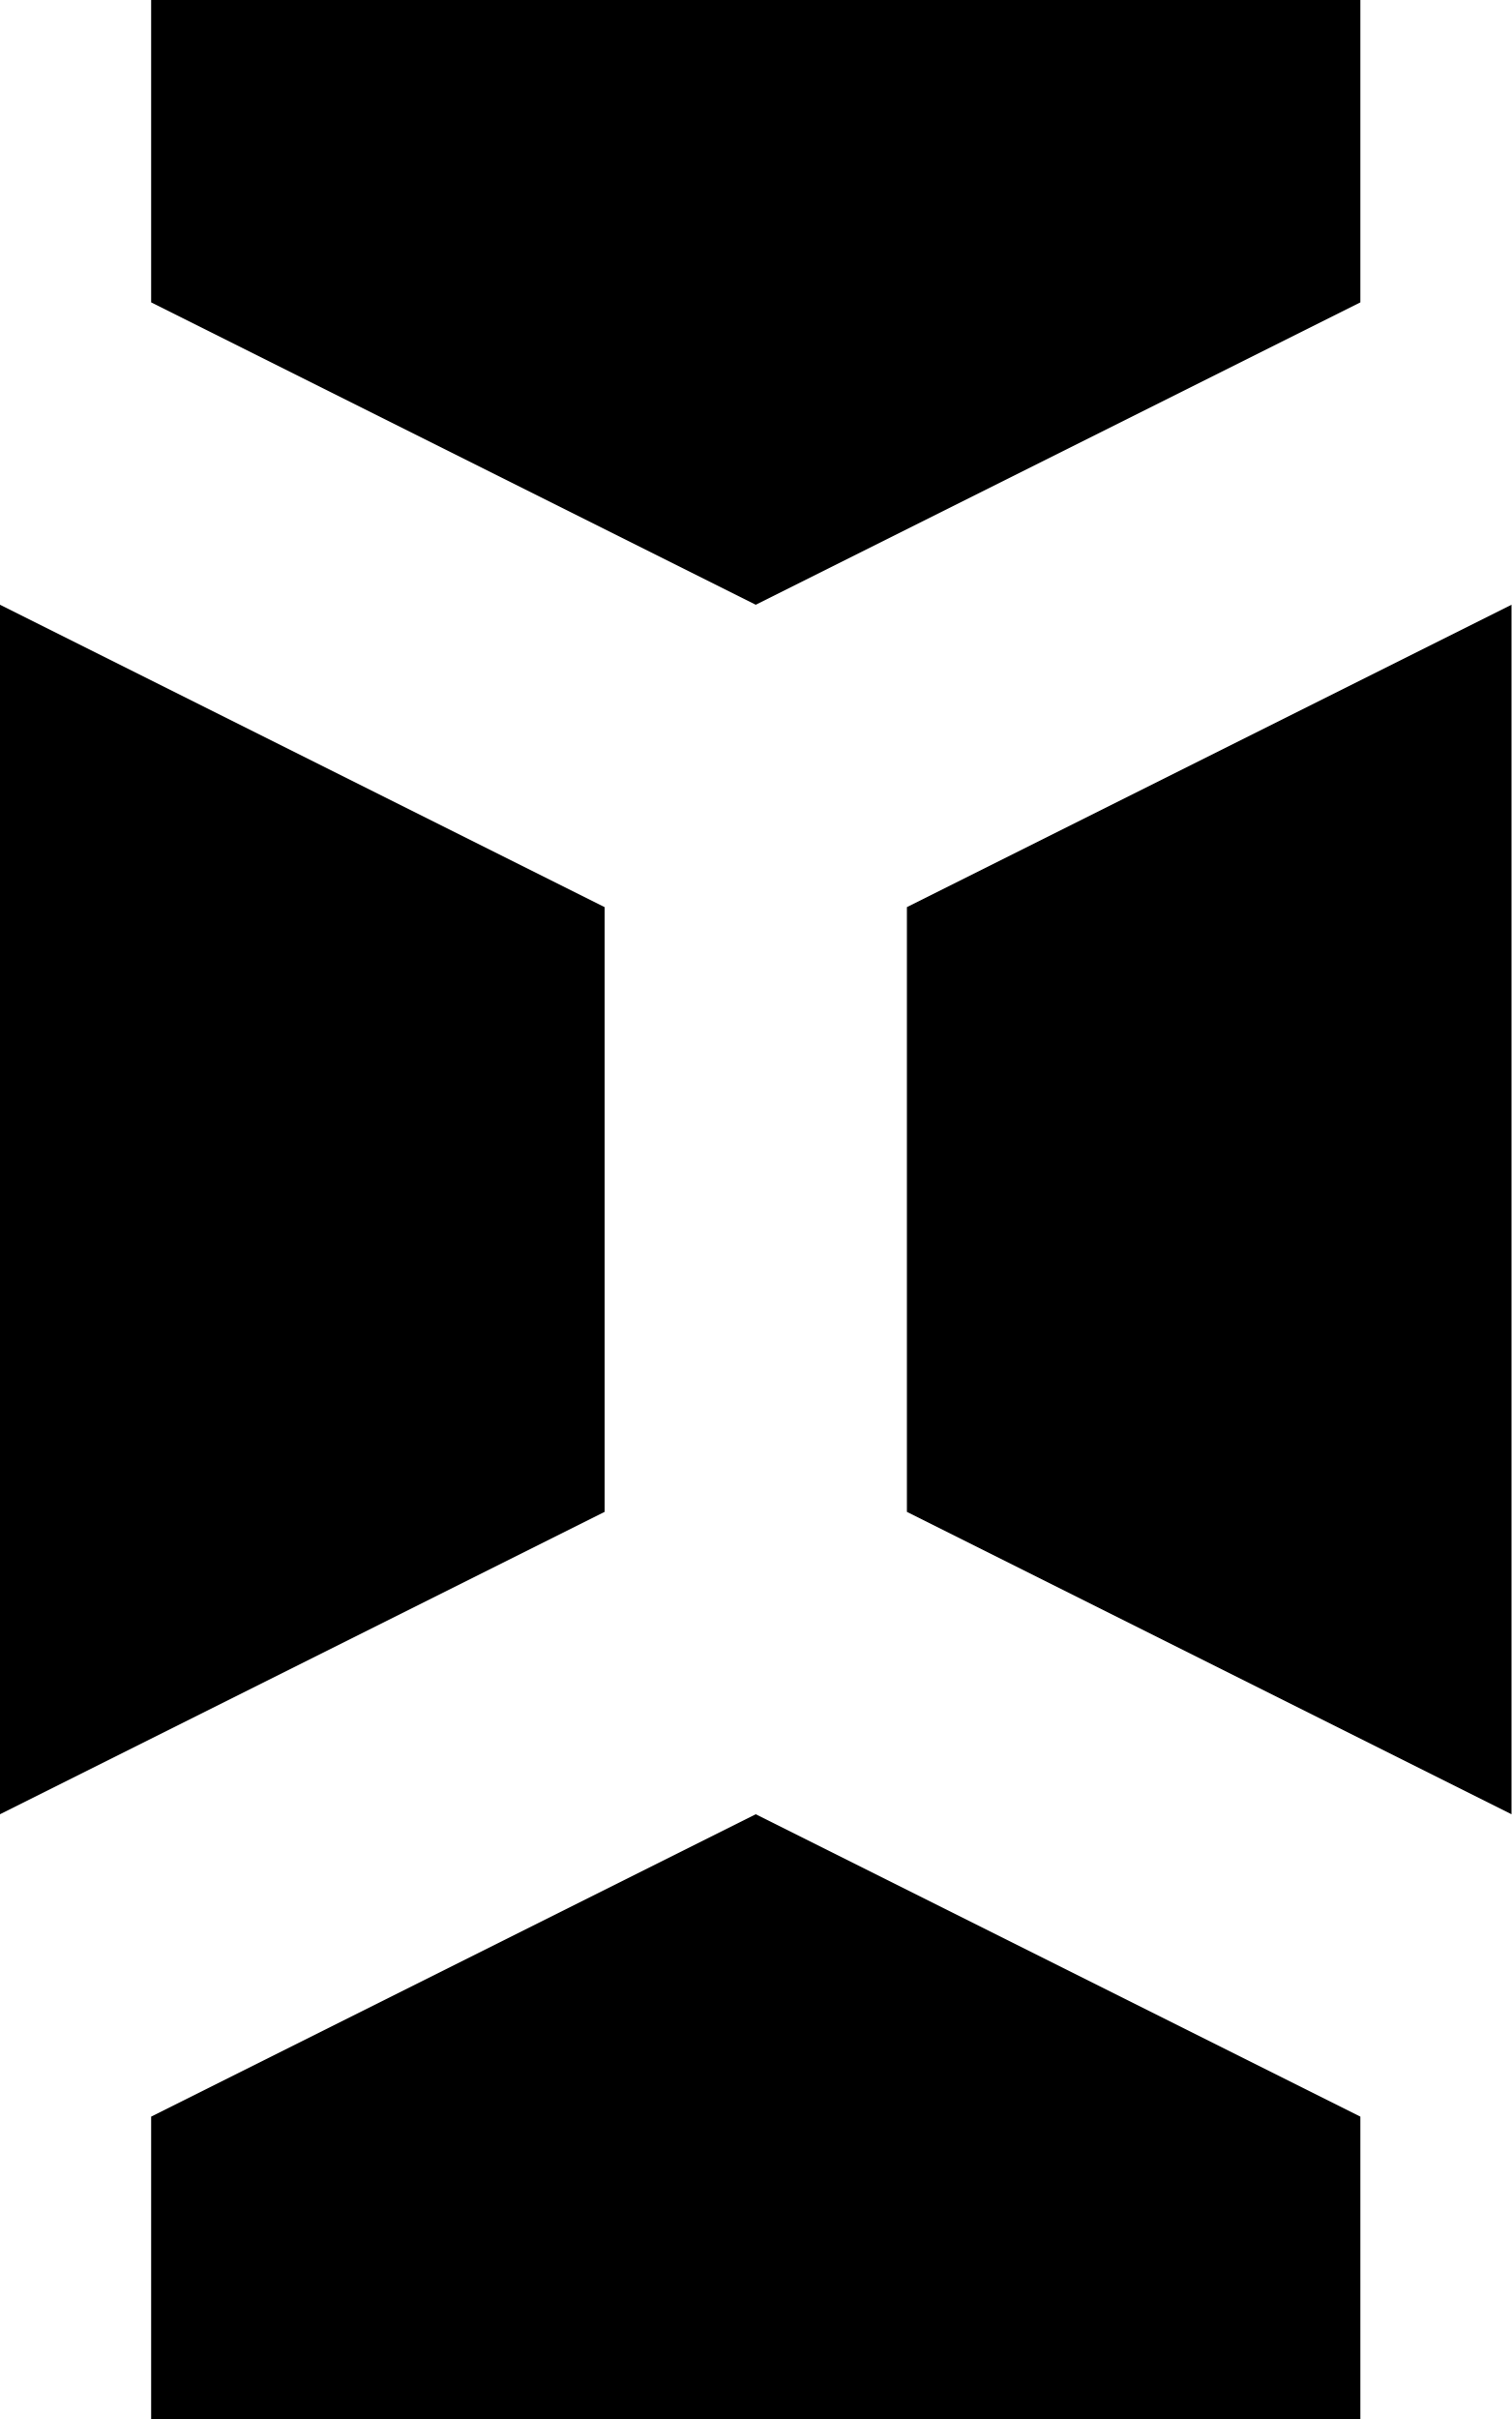
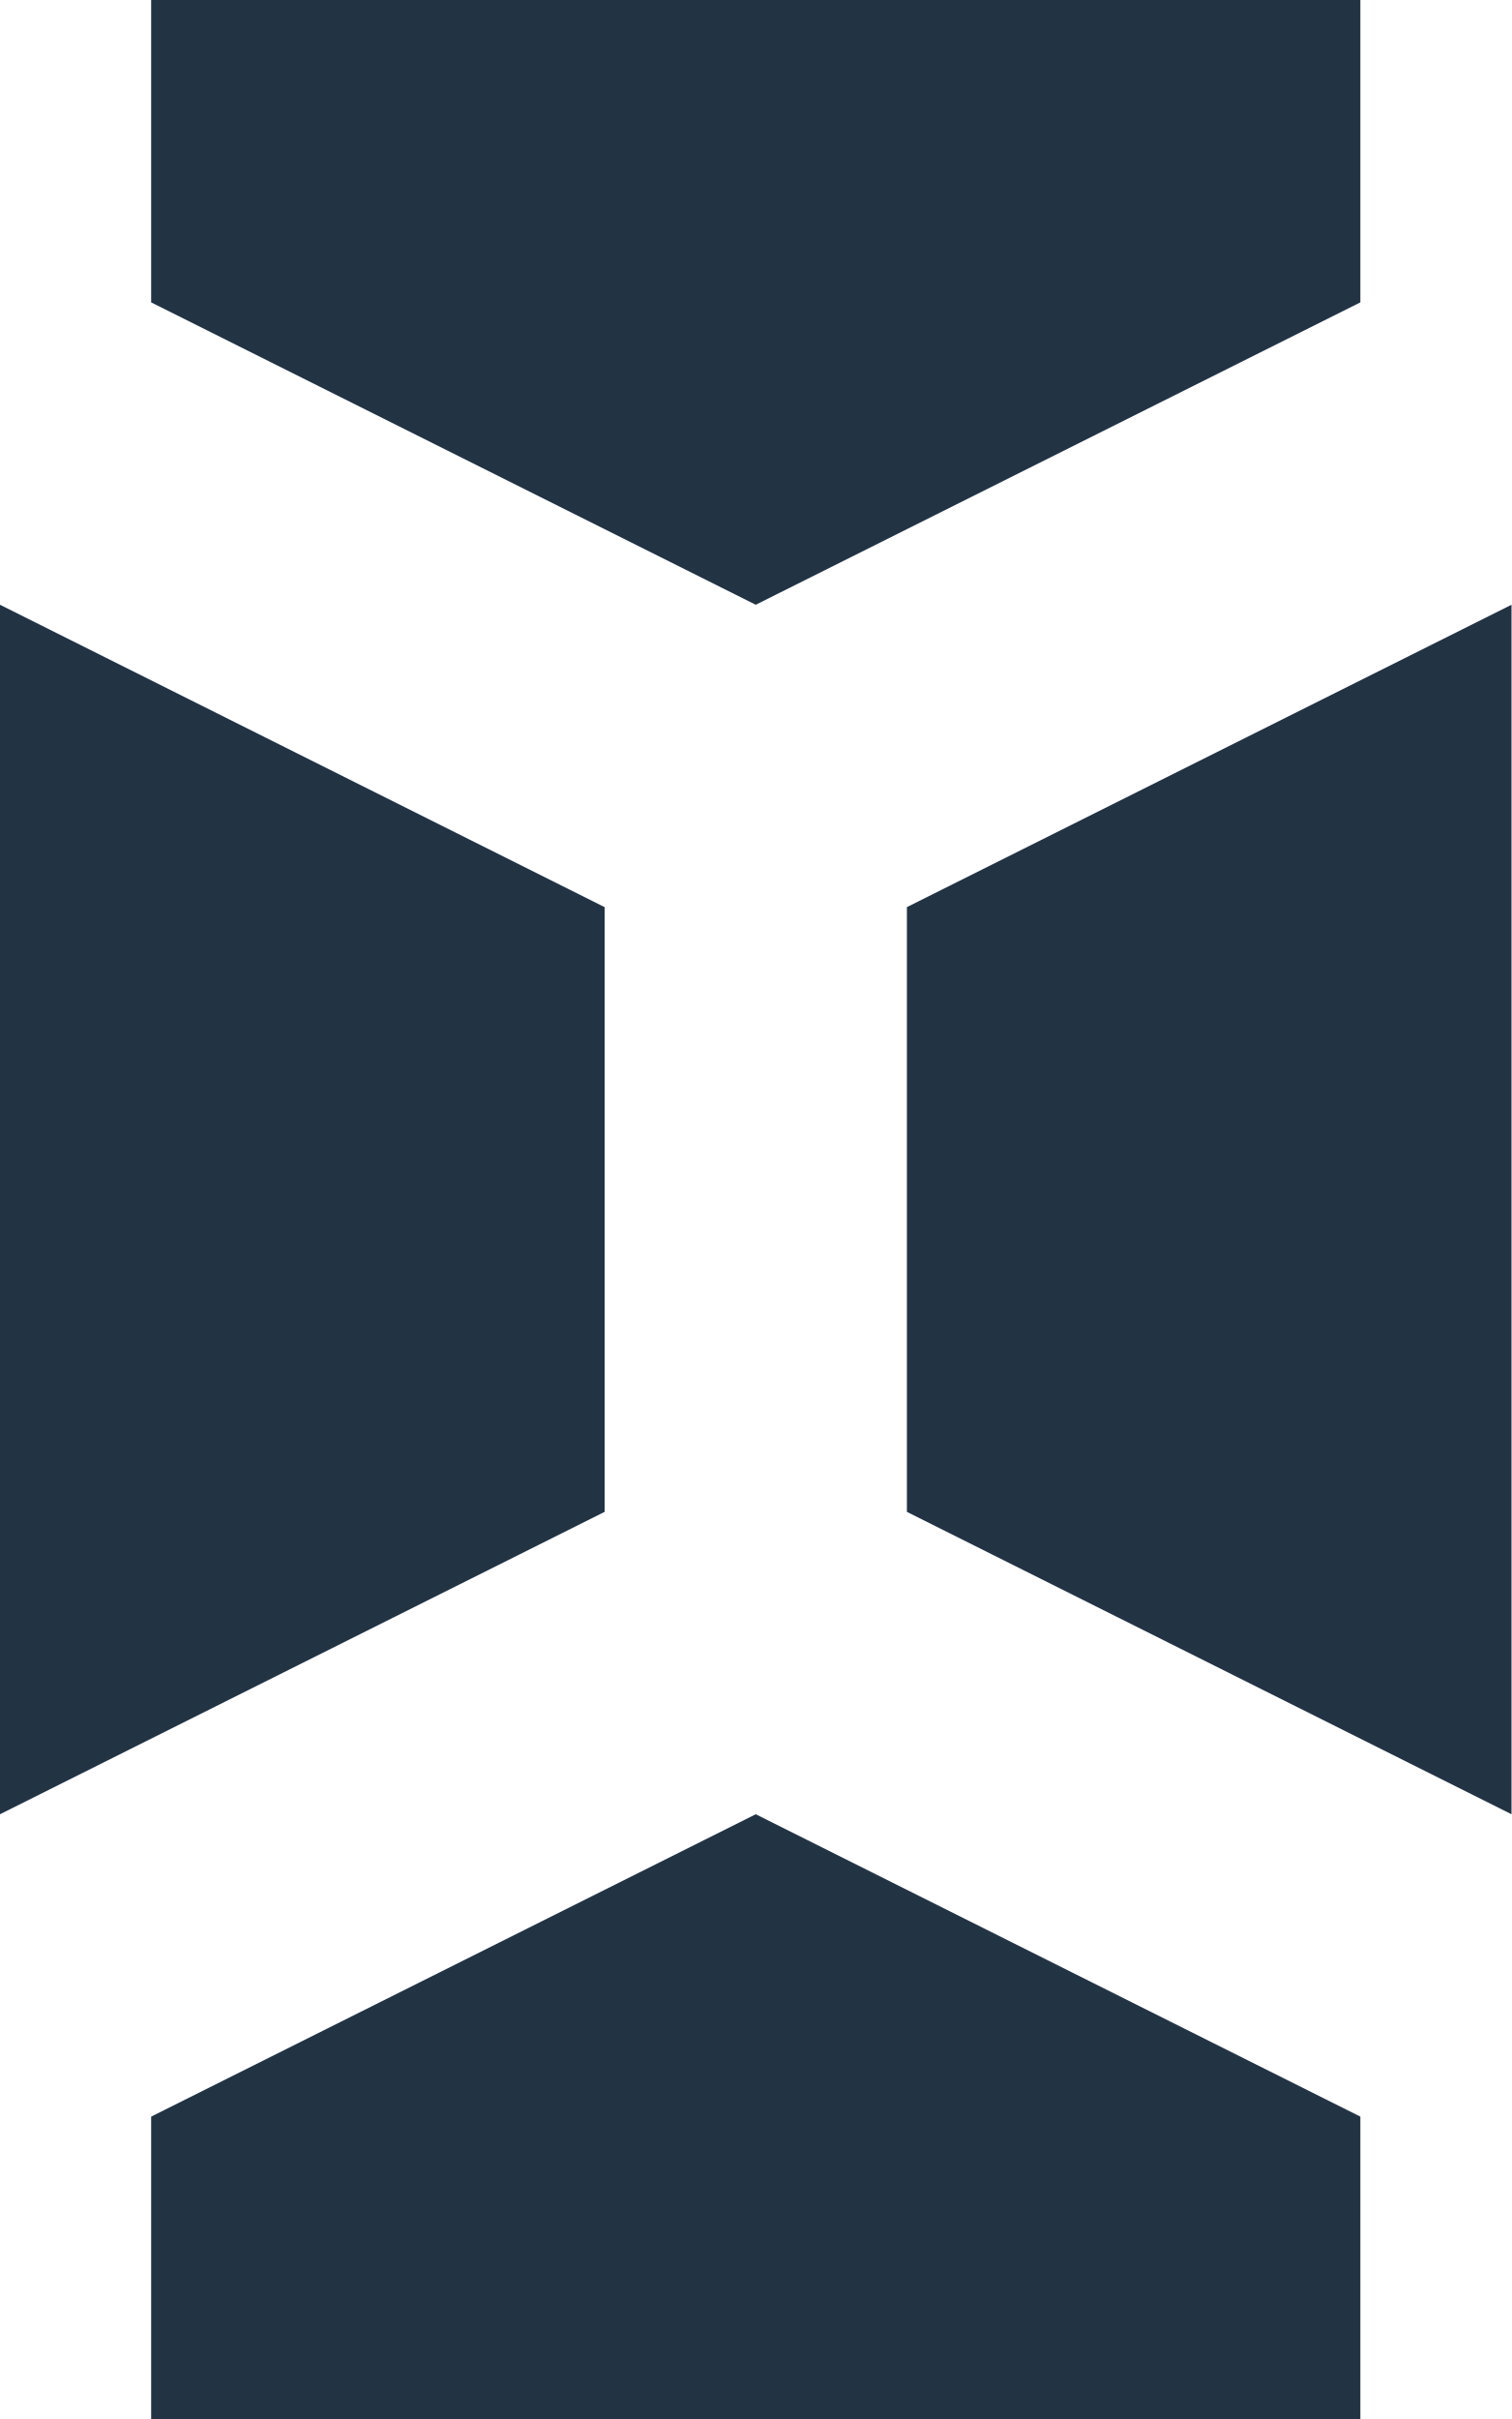
<svg xmlns="http://www.w3.org/2000/svg" viewBox="0 0 10 16" width="80" height="128">
-   <path d="m0 4 l4 2 v4 l-4 2 v-8  M6 6 l4 -2 v8 l-4 -2 v-4  M1 0 h8 v2 l-4 2 l-4 -2 z  M1 14 l4 -2 l4 2 v2h-8v-2" />
+   <path d="m0 4 l4 2 v4 l-4 2 v-8  M6 6 l4 -2 v8 l-4 -2 v-4  M1 0 h8 v2 l-4 2 l-4 -2 z  M1 14 l4 -2 l4 2 v2h-8v-2" style="fill:#234" />
</svg>
